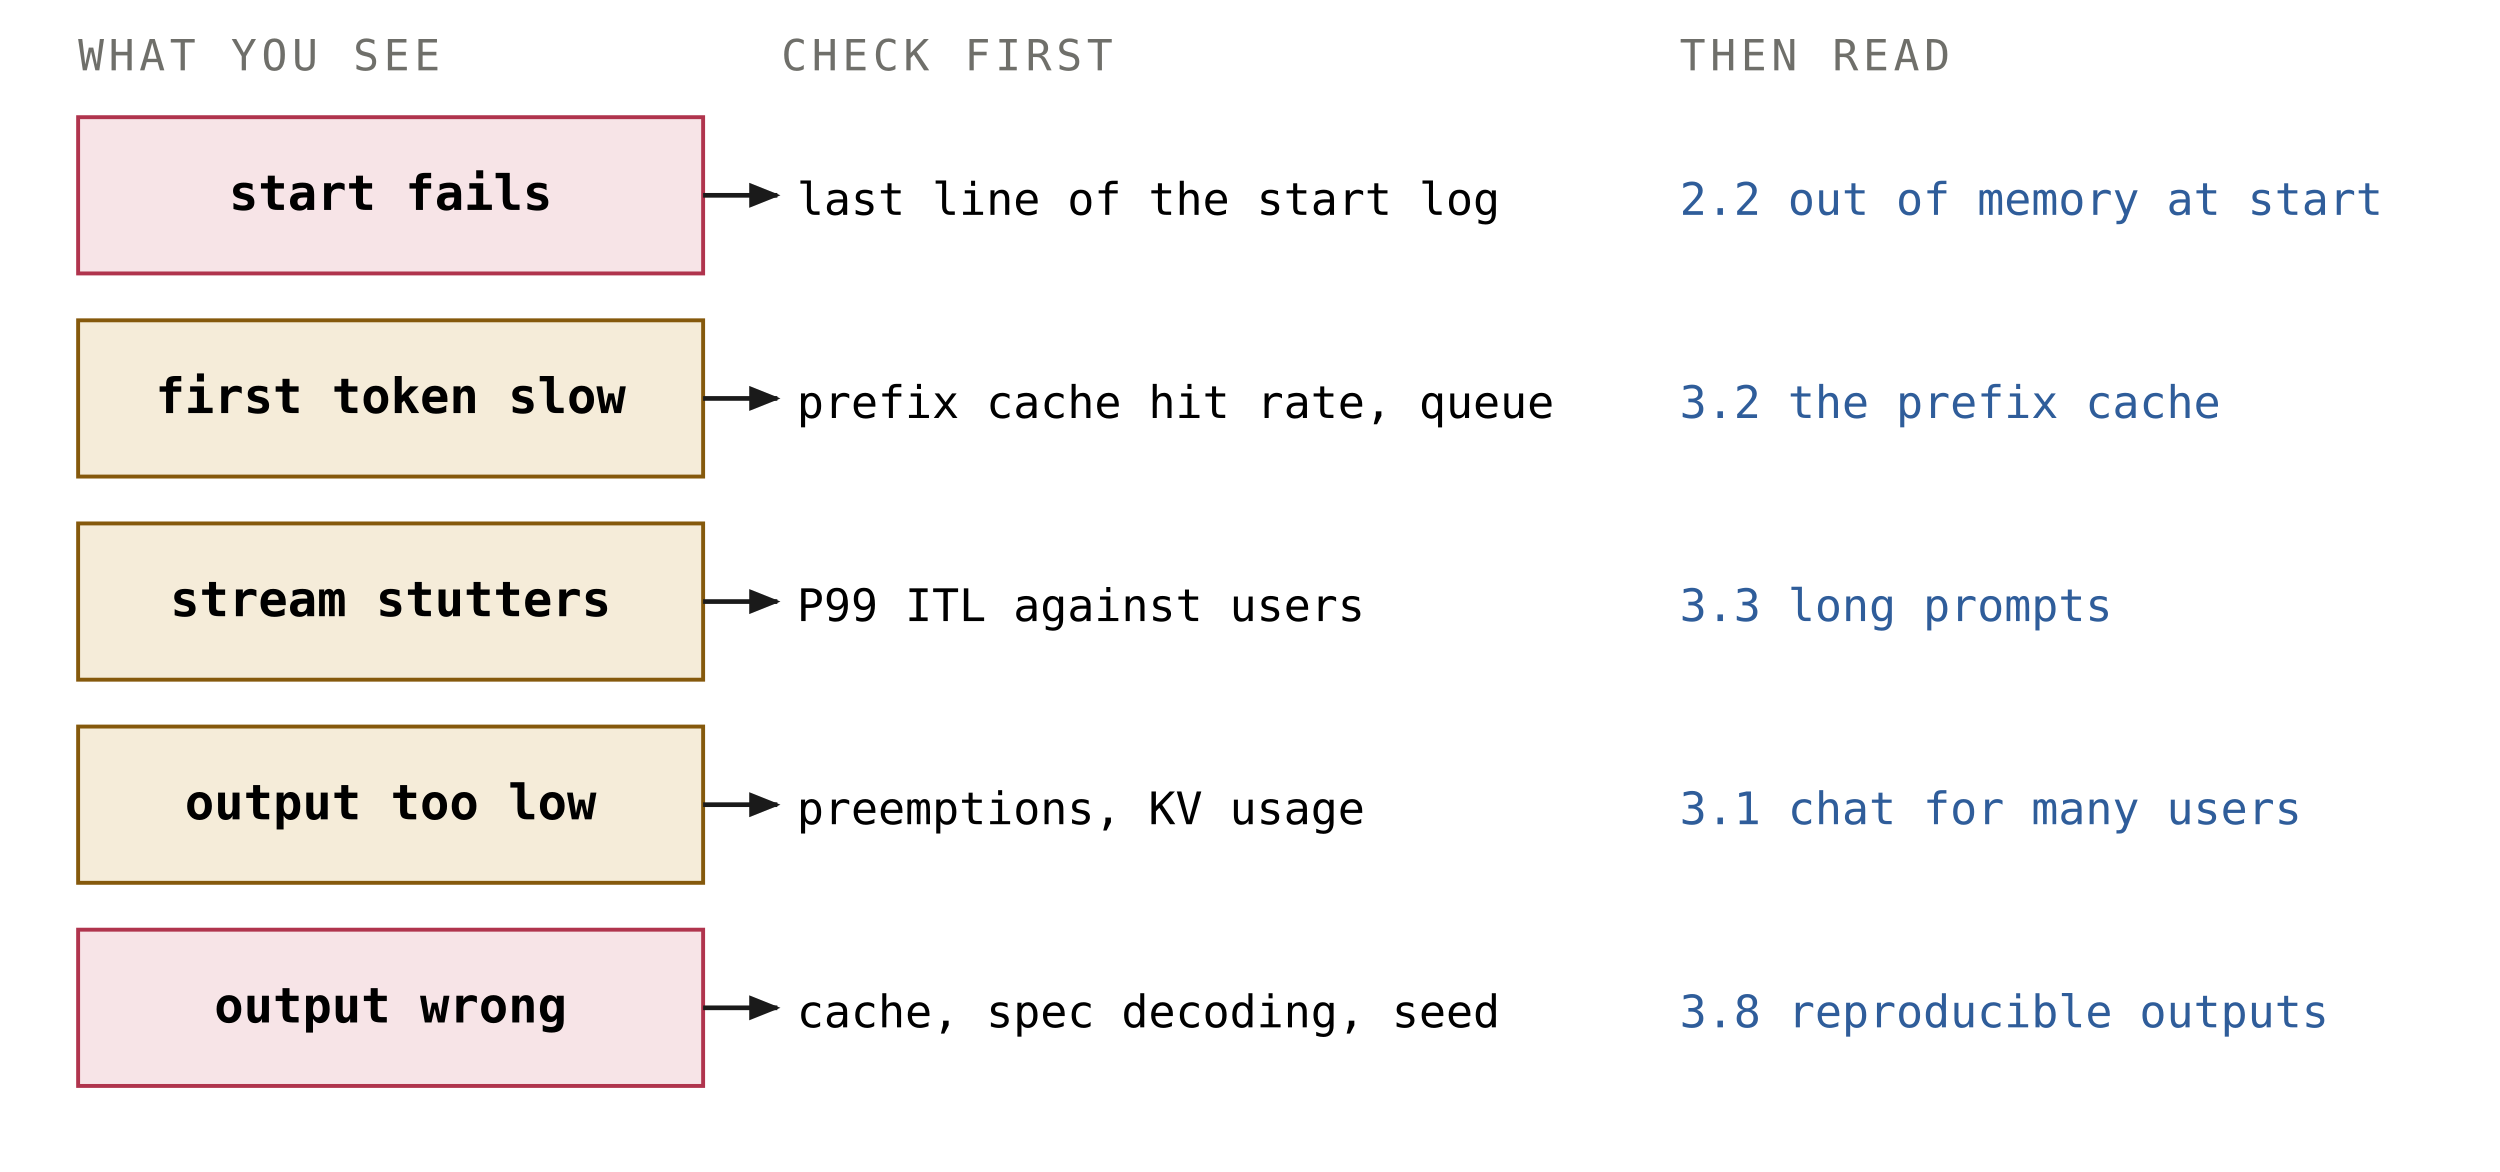
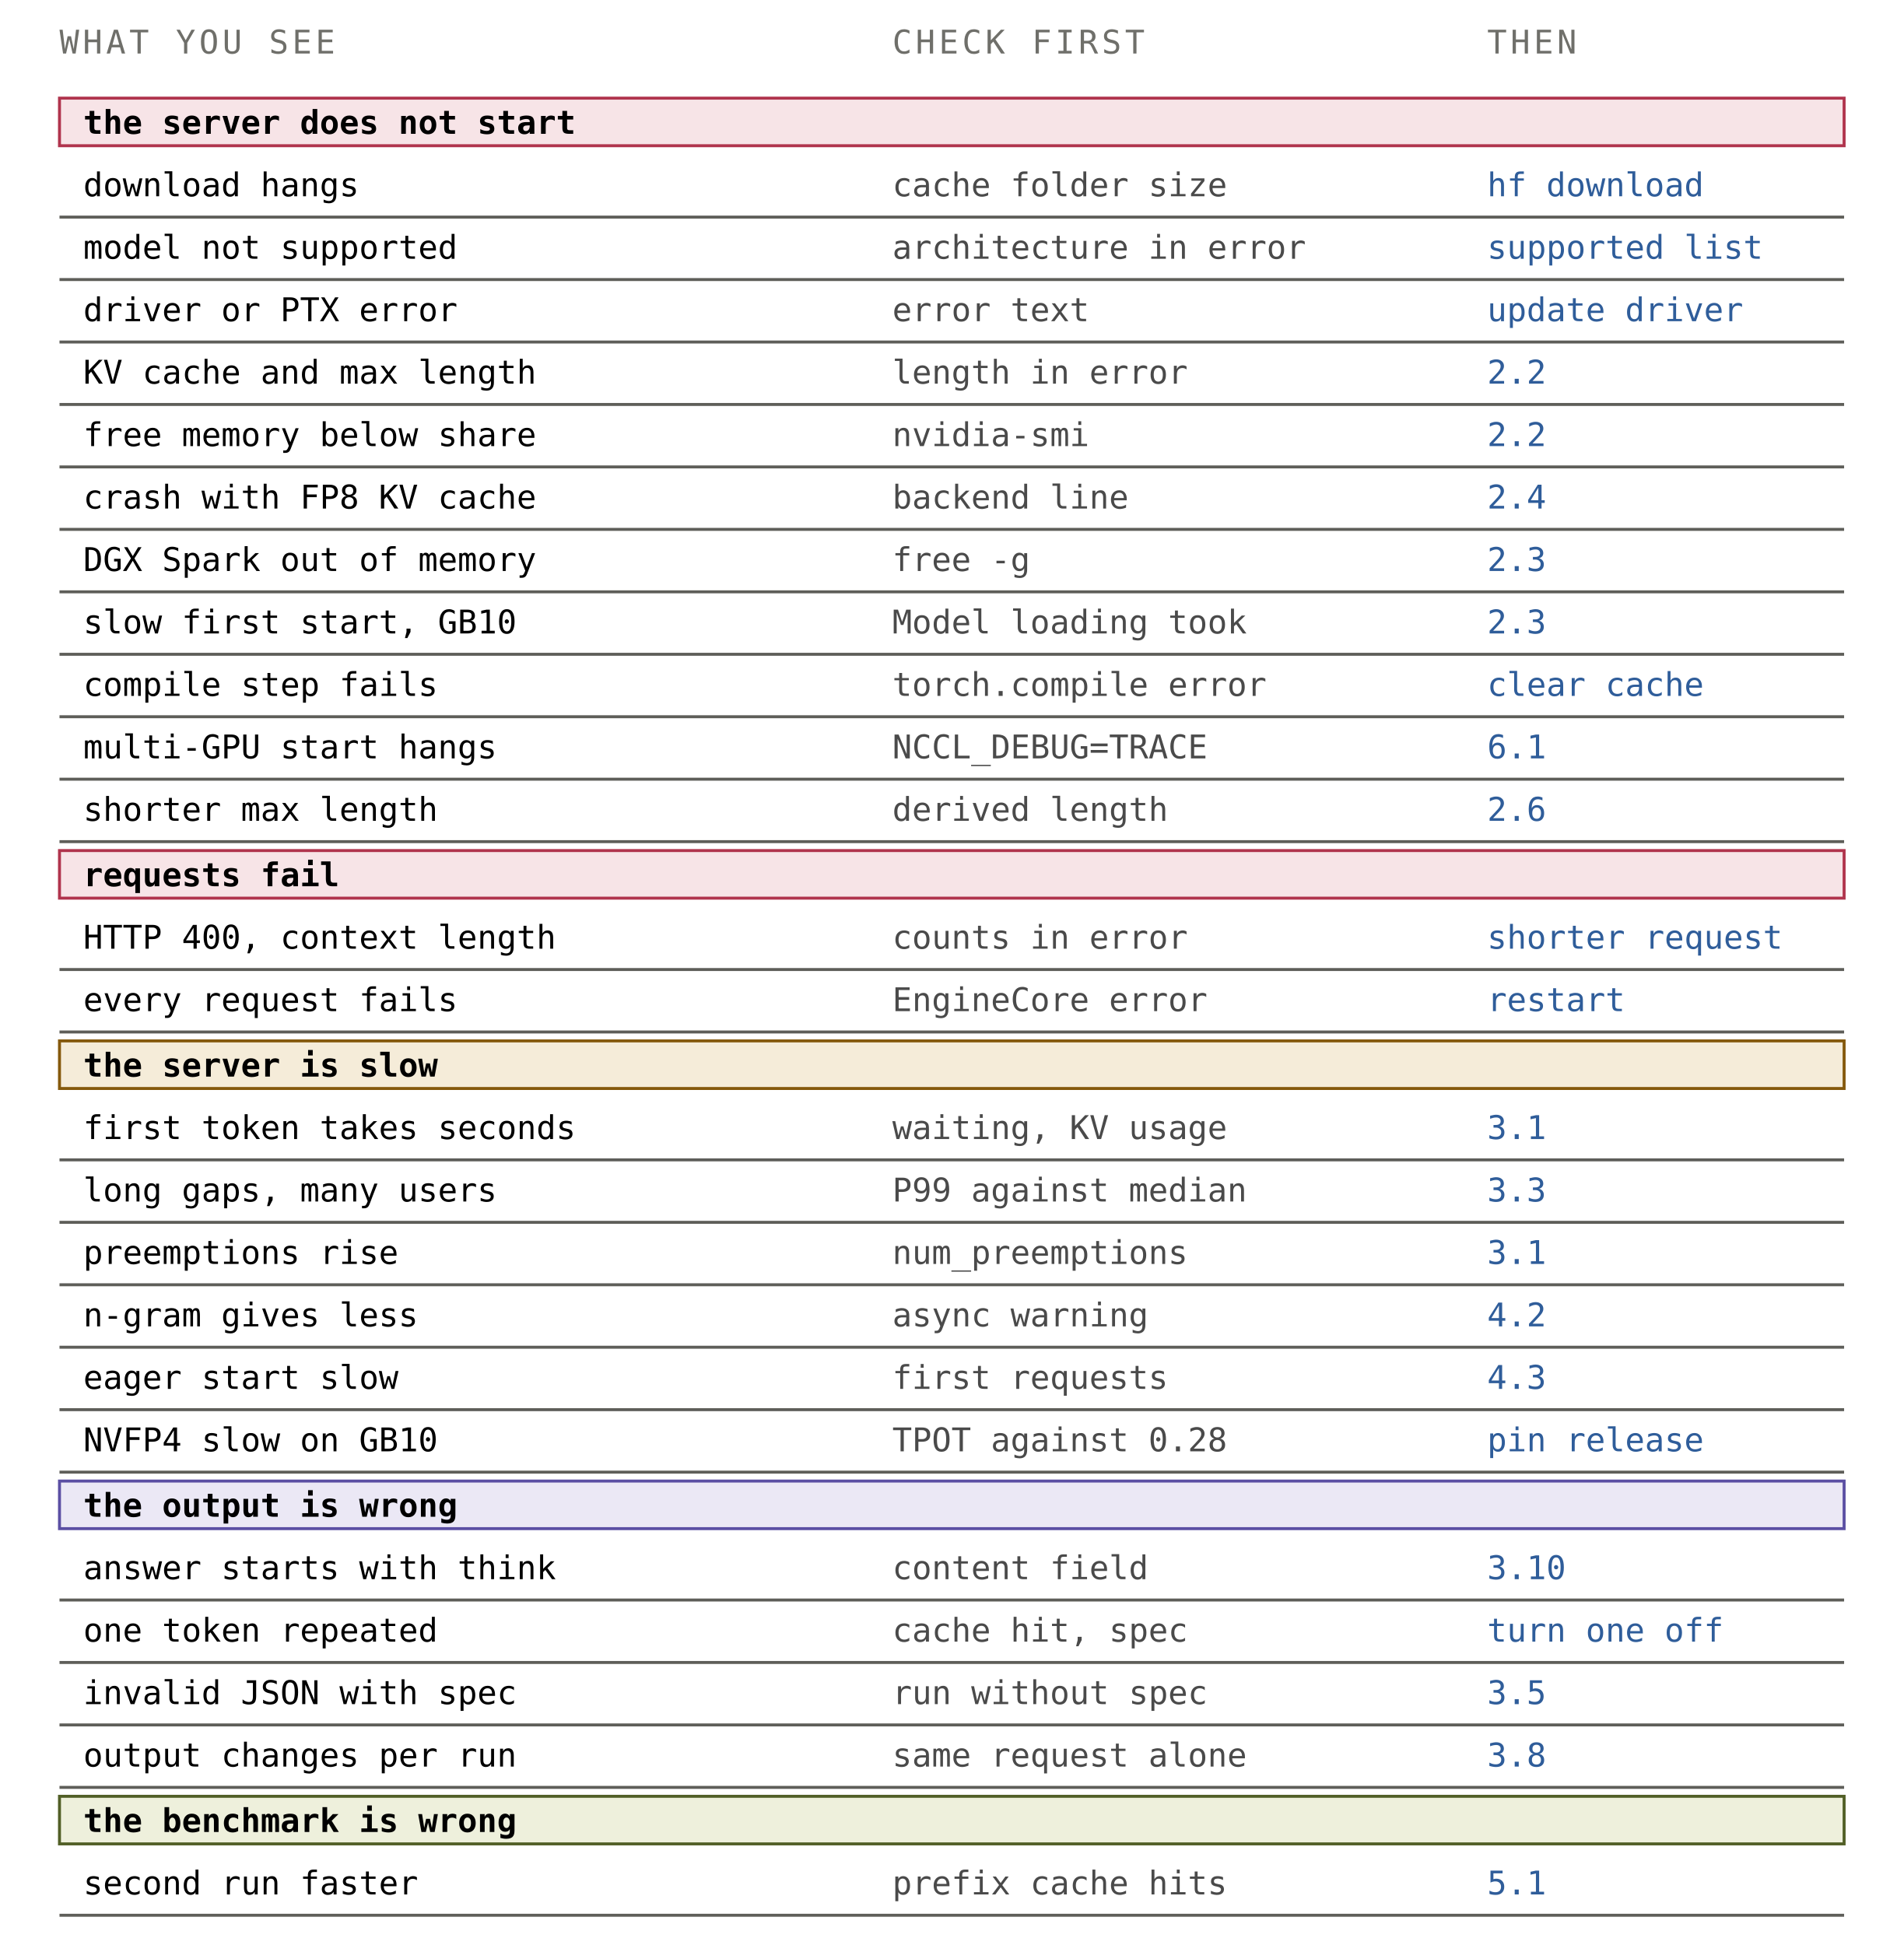
- <svg xmlns="http://www.w3.org/2000/svg" viewBox="0 0 640 300" role="img" aria-labelledby="fig-7-1-title fig-7-1-desc" font-family="JetBrains Mono, ui-monospace, monospace">
-   <defs>
-     <marker id="fig-7-1-head-ink" viewBox="0 0 10 10" refX="9" refY="5" markerWidth="8" markerHeight="8" markerUnits="userSpaceOnUse" orient="auto-start-reverse">
-       <path d="M0 1 L10 5 L0 9 z" fill="var(--m-ink, #1a1a1a)" />
-     </marker>
-   </defs>
+ <svg xmlns="http://www.w3.org/2000/svg" viewBox="0 0 640 654" role="img" aria-labelledby="fig-7-1-title fig-7-1-desc" font-family="JetBrains Mono, ui-monospace, monospace">
  <text x="20" y="18" font-size="11" letter-spacing="1.2" fill="var(--m-ink-mute, #6f6f6a)">WHAT YOU SEE</text>
-   <text x="200" y="18" font-size="11" letter-spacing="1.2" fill="var(--m-ink-mute, #6f6f6a)">CHECK FIRST</text>
-   <text x="430" y="18" font-size="11" letter-spacing="1.2" fill="var(--m-ink-mute, #6f6f6a)">THEN READ</text>
-   <rect x="20" y="30" width="160" height="40" fill="var(--m-rose-fill, #f7e4e7)" stroke="var(--m-rose-ink, #b0344d)" />
-   <text x="100" y="53.75" font-size="12.5" text-anchor="middle" font-weight="700">start fails</text>
-   <line x1="180" y1="50" x2="199" y2="50" stroke="var(--m-ink, #1a1a1a)" stroke-width="1.2" marker-end="url(#fig-7-1-head-ink)" />
-   <text x="204" y="55" font-size="11.5" class="m-serif">last line of the start log</text>
-   <text x="430" y="55" font-size="11.5" fill="var(--m-blue-ink, #2f5d9a)">2.2 out of memory at start</text>
-   <rect x="20" y="82" width="160" height="40" fill="var(--m-amber-fill, #f5ecd9)" stroke="var(--m-amber-ink, #85590c)" />
-   <text x="100" y="105.75" font-size="12.5" text-anchor="middle" font-weight="700">first token slow</text>
-   <line x1="180" y1="102" x2="199" y2="102" stroke="var(--m-ink, #1a1a1a)" stroke-width="1.2" marker-end="url(#fig-7-1-head-ink)" />
-   <text x="204" y="107" font-size="11.5" class="m-serif">prefix cache hit rate, queue</text>
-   <text x="430" y="107" font-size="11.5" fill="var(--m-blue-ink, #2f5d9a)">3.2 the prefix cache</text>
-   <rect x="20" y="134" width="160" height="40" fill="var(--m-amber-fill, #f5ecd9)" stroke="var(--m-amber-ink, #85590c)" />
-   <text x="100" y="157.75" font-size="12.5" text-anchor="middle" font-weight="700">stream stutters</text>
-   <line x1="180" y1="154" x2="199" y2="154" stroke="var(--m-ink, #1a1a1a)" stroke-width="1.2" marker-end="url(#fig-7-1-head-ink)" />
-   <text x="204" y="159" font-size="11.5" class="m-serif">P99 ITL against users</text>
-   <text x="430" y="159" font-size="11.5" fill="var(--m-blue-ink, #2f5d9a)">3.3 long prompts</text>
-   <rect x="20" y="186" width="160" height="40" fill="var(--m-amber-fill, #f5ecd9)" stroke="var(--m-amber-ink, #85590c)" />
-   <text x="100" y="209.75" font-size="12.5" text-anchor="middle" font-weight="700">output too low</text>
-   <line x1="180" y1="206" x2="199" y2="206" stroke="var(--m-ink, #1a1a1a)" stroke-width="1.2" marker-end="url(#fig-7-1-head-ink)" />
-   <text x="204" y="211" font-size="11.5" class="m-serif">preemptions, KV usage</text>
-   <text x="430" y="211" font-size="11.5" fill="var(--m-blue-ink, #2f5d9a)">3.1 chat for many users</text>
-   <rect x="20" y="238" width="160" height="40" fill="var(--m-rose-fill, #f7e4e7)" stroke="var(--m-rose-ink, #b0344d)" />
-   <text x="100" y="261.75" font-size="12.5" text-anchor="middle" font-weight="700">output wrong</text>
-   <line x1="180" y1="258" x2="199" y2="258" stroke="var(--m-ink, #1a1a1a)" stroke-width="1.2" marker-end="url(#fig-7-1-head-ink)" />
-   <text x="204" y="263" font-size="11.5" class="m-serif">cache, spec decoding, seed</text>
-   <text x="430" y="263" font-size="11.5" fill="var(--m-blue-ink, #2f5d9a)">3.8 reproducible outputs</text>
+   <text x="300" y="18" font-size="11" letter-spacing="1.2" fill="var(--m-ink-mute, #6f6f6a)">CHECK FIRST</text>
+   <text x="500" y="18" font-size="11" letter-spacing="1.2" fill="var(--m-ink-mute, #6f6f6a)">THEN</text>
+   <rect x="20" y="33" width="600" height="16" fill="var(--m-rose-fill, #f7e4e7)" stroke="var(--m-rose-ink, #b0344d)" />
+   <text x="28" y="45" font-size="11" font-weight="700">the server does not start</text>
+   <text x="28" y="66" font-size="11">download hangs</text>
+   <text x="300" y="66" font-size="11" class="m-serif" fill="var(--m-ink-soft, #4a4a4a)">cache folder size</text>
+   <text x="500" y="66" font-size="11" fill="var(--m-blue-ink, #2f5d9a)">hf download</text>
+   <line x1="20" y1="73" x2="620" y2="73" stroke="var(--m-grey-ink, #5e5e59)" stroke-width="1" />
+   <text x="28" y="87" font-size="11">model not supported</text>
+   <text x="300" y="87" font-size="11" class="m-serif" fill="var(--m-ink-soft, #4a4a4a)">architecture in error</text>
+   <text x="500" y="87" font-size="11" fill="var(--m-blue-ink, #2f5d9a)">supported list</text>
+   <line x1="20" y1="94" x2="620" y2="94" stroke="var(--m-grey-ink, #5e5e59)" stroke-width="1" />
+   <text x="28" y="108" font-size="11">driver or PTX error</text>
+   <text x="300" y="108" font-size="11" class="m-serif" fill="var(--m-ink-soft, #4a4a4a)">error text</text>
+   <text x="500" y="108" font-size="11" fill="var(--m-blue-ink, #2f5d9a)">update driver</text>
+   <line x1="20" y1="115" x2="620" y2="115" stroke="var(--m-grey-ink, #5e5e59)" stroke-width="1" />
+   <text x="28" y="129" font-size="11">KV cache and max length</text>
+   <text x="300" y="129" font-size="11" class="m-serif" fill="var(--m-ink-soft, #4a4a4a)">length in error</text>
+   <text x="500" y="129" font-size="11" fill="var(--m-blue-ink, #2f5d9a)">2.2</text>
+   <line x1="20" y1="136" x2="620" y2="136" stroke="var(--m-grey-ink, #5e5e59)" stroke-width="1" />
+   <text x="28" y="150" font-size="11">free memory below share</text>
+   <text x="300" y="150" font-size="11" class="m-serif" fill="var(--m-ink-soft, #4a4a4a)">nvidia-smi</text>
+   <text x="500" y="150" font-size="11" fill="var(--m-blue-ink, #2f5d9a)">2.2</text>
+   <line x1="20" y1="157" x2="620" y2="157" stroke="var(--m-grey-ink, #5e5e59)" stroke-width="1" />
+   <text x="28" y="171" font-size="11">crash with FP8 KV cache</text>
+   <text x="300" y="171" font-size="11" class="m-serif" fill="var(--m-ink-soft, #4a4a4a)">backend line</text>
+   <text x="500" y="171" font-size="11" fill="var(--m-blue-ink, #2f5d9a)">2.4</text>
+   <line x1="20" y1="178" x2="620" y2="178" stroke="var(--m-grey-ink, #5e5e59)" stroke-width="1" />
+   <text x="28" y="192" font-size="11">DGX Spark out of memory</text>
+   <text x="300" y="192" font-size="11" class="m-serif" fill="var(--m-ink-soft, #4a4a4a)">free -g</text>
+   <text x="500" y="192" font-size="11" fill="var(--m-blue-ink, #2f5d9a)">2.3</text>
+   <line x1="20" y1="199" x2="620" y2="199" stroke="var(--m-grey-ink, #5e5e59)" stroke-width="1" />
+   <text x="28" y="213" font-size="11">slow first start, GB10</text>
+   <text x="300" y="213" font-size="11" class="m-serif" fill="var(--m-ink-soft, #4a4a4a)">Model loading took</text>
+   <text x="500" y="213" font-size="11" fill="var(--m-blue-ink, #2f5d9a)">2.3</text>
+   <line x1="20" y1="220" x2="620" y2="220" stroke="var(--m-grey-ink, #5e5e59)" stroke-width="1" />
+   <text x="28" y="234" font-size="11">compile step fails</text>
+   <text x="300" y="234" font-size="11" class="m-serif" fill="var(--m-ink-soft, #4a4a4a)">torch.compile error</text>
+   <text x="500" y="234" font-size="11" fill="var(--m-blue-ink, #2f5d9a)">clear cache</text>
+   <line x1="20" y1="241" x2="620" y2="241" stroke="var(--m-grey-ink, #5e5e59)" stroke-width="1" />
+   <text x="28" y="255" font-size="11">multi-GPU start hangs</text>
+   <text x="300" y="255" font-size="11" class="m-serif" fill="var(--m-ink-soft, #4a4a4a)">NCCL_DEBUG=TRACE</text>
+   <text x="500" y="255" font-size="11" fill="var(--m-blue-ink, #2f5d9a)">6.1</text>
+   <line x1="20" y1="262" x2="620" y2="262" stroke="var(--m-grey-ink, #5e5e59)" stroke-width="1" />
+   <text x="28" y="276" font-size="11">shorter max length</text>
+   <text x="300" y="276" font-size="11" class="m-serif" fill="var(--m-ink-soft, #4a4a4a)">derived length</text>
+   <text x="500" y="276" font-size="11" fill="var(--m-blue-ink, #2f5d9a)">2.6</text>
+   <line x1="20" y1="283" x2="620" y2="283" stroke="var(--m-grey-ink, #5e5e59)" stroke-width="1" />
+   <rect x="20" y="286" width="600" height="16" fill="var(--m-rose-fill, #f7e4e7)" stroke="var(--m-rose-ink, #b0344d)" />
+   <text x="28" y="298" font-size="11" font-weight="700">requests fail</text>
+   <text x="28" y="319" font-size="11">HTTP 400, context length</text>
+   <text x="300" y="319" font-size="11" class="m-serif" fill="var(--m-ink-soft, #4a4a4a)">counts in error</text>
+   <text x="500" y="319" font-size="11" fill="var(--m-blue-ink, #2f5d9a)">shorter request</text>
+   <line x1="20" y1="326" x2="620" y2="326" stroke="var(--m-grey-ink, #5e5e59)" stroke-width="1" />
+   <text x="28" y="340" font-size="11">every request fails</text>
+   <text x="300" y="340" font-size="11" class="m-serif" fill="var(--m-ink-soft, #4a4a4a)">EngineCore error</text>
+   <text x="500" y="340" font-size="11" fill="var(--m-blue-ink, #2f5d9a)">restart</text>
+   <line x1="20" y1="347" x2="620" y2="347" stroke="var(--m-grey-ink, #5e5e59)" stroke-width="1" />
+   <rect x="20" y="350" width="600" height="16" fill="var(--m-amber-fill, #f5ecd9)" stroke="var(--m-amber-ink, #85590c)" />
+   <text x="28" y="362" font-size="11" font-weight="700">the server is slow</text>
+   <text x="28" y="383" font-size="11">first token takes seconds</text>
+   <text x="300" y="383" font-size="11" class="m-serif" fill="var(--m-ink-soft, #4a4a4a)">waiting, KV usage</text>
+   <text x="500" y="383" font-size="11" fill="var(--m-blue-ink, #2f5d9a)">3.1</text>
+   <line x1="20" y1="390" x2="620" y2="390" stroke="var(--m-grey-ink, #5e5e59)" stroke-width="1" />
+   <text x="28" y="404" font-size="11">long gaps, many users</text>
+   <text x="300" y="404" font-size="11" class="m-serif" fill="var(--m-ink-soft, #4a4a4a)">P99 against median</text>
+   <text x="500" y="404" font-size="11" fill="var(--m-blue-ink, #2f5d9a)">3.3</text>
+   <line x1="20" y1="411" x2="620" y2="411" stroke="var(--m-grey-ink, #5e5e59)" stroke-width="1" />
+   <text x="28" y="425" font-size="11">preemptions rise</text>
+   <text x="300" y="425" font-size="11" class="m-serif" fill="var(--m-ink-soft, #4a4a4a)">num_preemptions</text>
+   <text x="500" y="425" font-size="11" fill="var(--m-blue-ink, #2f5d9a)">3.1</text>
+   <line x1="20" y1="432" x2="620" y2="432" stroke="var(--m-grey-ink, #5e5e59)" stroke-width="1" />
+   <text x="28" y="446" font-size="11">n-gram gives less</text>
+   <text x="300" y="446" font-size="11" class="m-serif" fill="var(--m-ink-soft, #4a4a4a)">async warning</text>
+   <text x="500" y="446" font-size="11" fill="var(--m-blue-ink, #2f5d9a)">4.2</text>
+   <line x1="20" y1="453" x2="620" y2="453" stroke="var(--m-grey-ink, #5e5e59)" stroke-width="1" />
+   <text x="28" y="467" font-size="11">eager start slow</text>
+   <text x="300" y="467" font-size="11" class="m-serif" fill="var(--m-ink-soft, #4a4a4a)">first requests</text>
+   <text x="500" y="467" font-size="11" fill="var(--m-blue-ink, #2f5d9a)">4.3</text>
+   <line x1="20" y1="474" x2="620" y2="474" stroke="var(--m-grey-ink, #5e5e59)" stroke-width="1" />
+   <text x="28" y="488" font-size="11">NVFP4 slow on GB10</text>
+   <text x="300" y="488" font-size="11" class="m-serif" fill="var(--m-ink-soft, #4a4a4a)">TPOT against 0.28</text>
+   <text x="500" y="488" font-size="11" fill="var(--m-blue-ink, #2f5d9a)">pin release</text>
+   <line x1="20" y1="495" x2="620" y2="495" stroke="var(--m-grey-ink, #5e5e59)" stroke-width="1" />
+   <rect x="20" y="498" width="600" height="16" fill="var(--m-violet-fill, #ebe8f5)" stroke="var(--m-violet-ink, #5b4fa3)" />
+   <text x="28" y="510" font-size="11" font-weight="700">the output is wrong</text>
+   <text x="28" y="531" font-size="11">answer starts with think</text>
+   <text x="300" y="531" font-size="11" class="m-serif" fill="var(--m-ink-soft, #4a4a4a)">content field</text>
+   <text x="500" y="531" font-size="11" fill="var(--m-blue-ink, #2f5d9a)">3.10</text>
+   <line x1="20" y1="538" x2="620" y2="538" stroke="var(--m-grey-ink, #5e5e59)" stroke-width="1" />
+   <text x="28" y="552" font-size="11">one token repeated</text>
+   <text x="300" y="552" font-size="11" class="m-serif" fill="var(--m-ink-soft, #4a4a4a)">cache hit, spec</text>
+   <text x="500" y="552" font-size="11" fill="var(--m-blue-ink, #2f5d9a)">turn one off</text>
+   <line x1="20" y1="559" x2="620" y2="559" stroke="var(--m-grey-ink, #5e5e59)" stroke-width="1" />
+   <text x="28" y="573" font-size="11">invalid JSON with spec</text>
+   <text x="300" y="573" font-size="11" class="m-serif" fill="var(--m-ink-soft, #4a4a4a)">run without spec</text>
+   <text x="500" y="573" font-size="11" fill="var(--m-blue-ink, #2f5d9a)">3.5</text>
+   <line x1="20" y1="580" x2="620" y2="580" stroke="var(--m-grey-ink, #5e5e59)" stroke-width="1" />
+   <text x="28" y="594" font-size="11">output changes per run</text>
+   <text x="300" y="594" font-size="11" class="m-serif" fill="var(--m-ink-soft, #4a4a4a)">same request alone</text>
+   <text x="500" y="594" font-size="11" fill="var(--m-blue-ink, #2f5d9a)">3.8</text>
+   <line x1="20" y1="601" x2="620" y2="601" stroke="var(--m-grey-ink, #5e5e59)" stroke-width="1" />
+   <rect x="20" y="604" width="600" height="16" fill="var(--m-olive-fill, #eef0dc)" stroke="var(--m-olive-ink, #515f26)" />
+   <text x="28" y="616" font-size="11" font-weight="700">the benchmark is wrong</text>
+   <text x="28" y="637" font-size="11">second run faster</text>
+   <text x="300" y="637" font-size="11" class="m-serif" fill="var(--m-ink-soft, #4a4a4a)">prefix cache hits</text>
+   <text x="500" y="637" font-size="11" fill="var(--m-blue-ink, #2f5d9a)">5.1</text>
+   <line x1="20" y1="644" x2="620" y2="644" stroke="var(--m-grey-ink, #5e5e59)" stroke-width="1" />
</svg>
